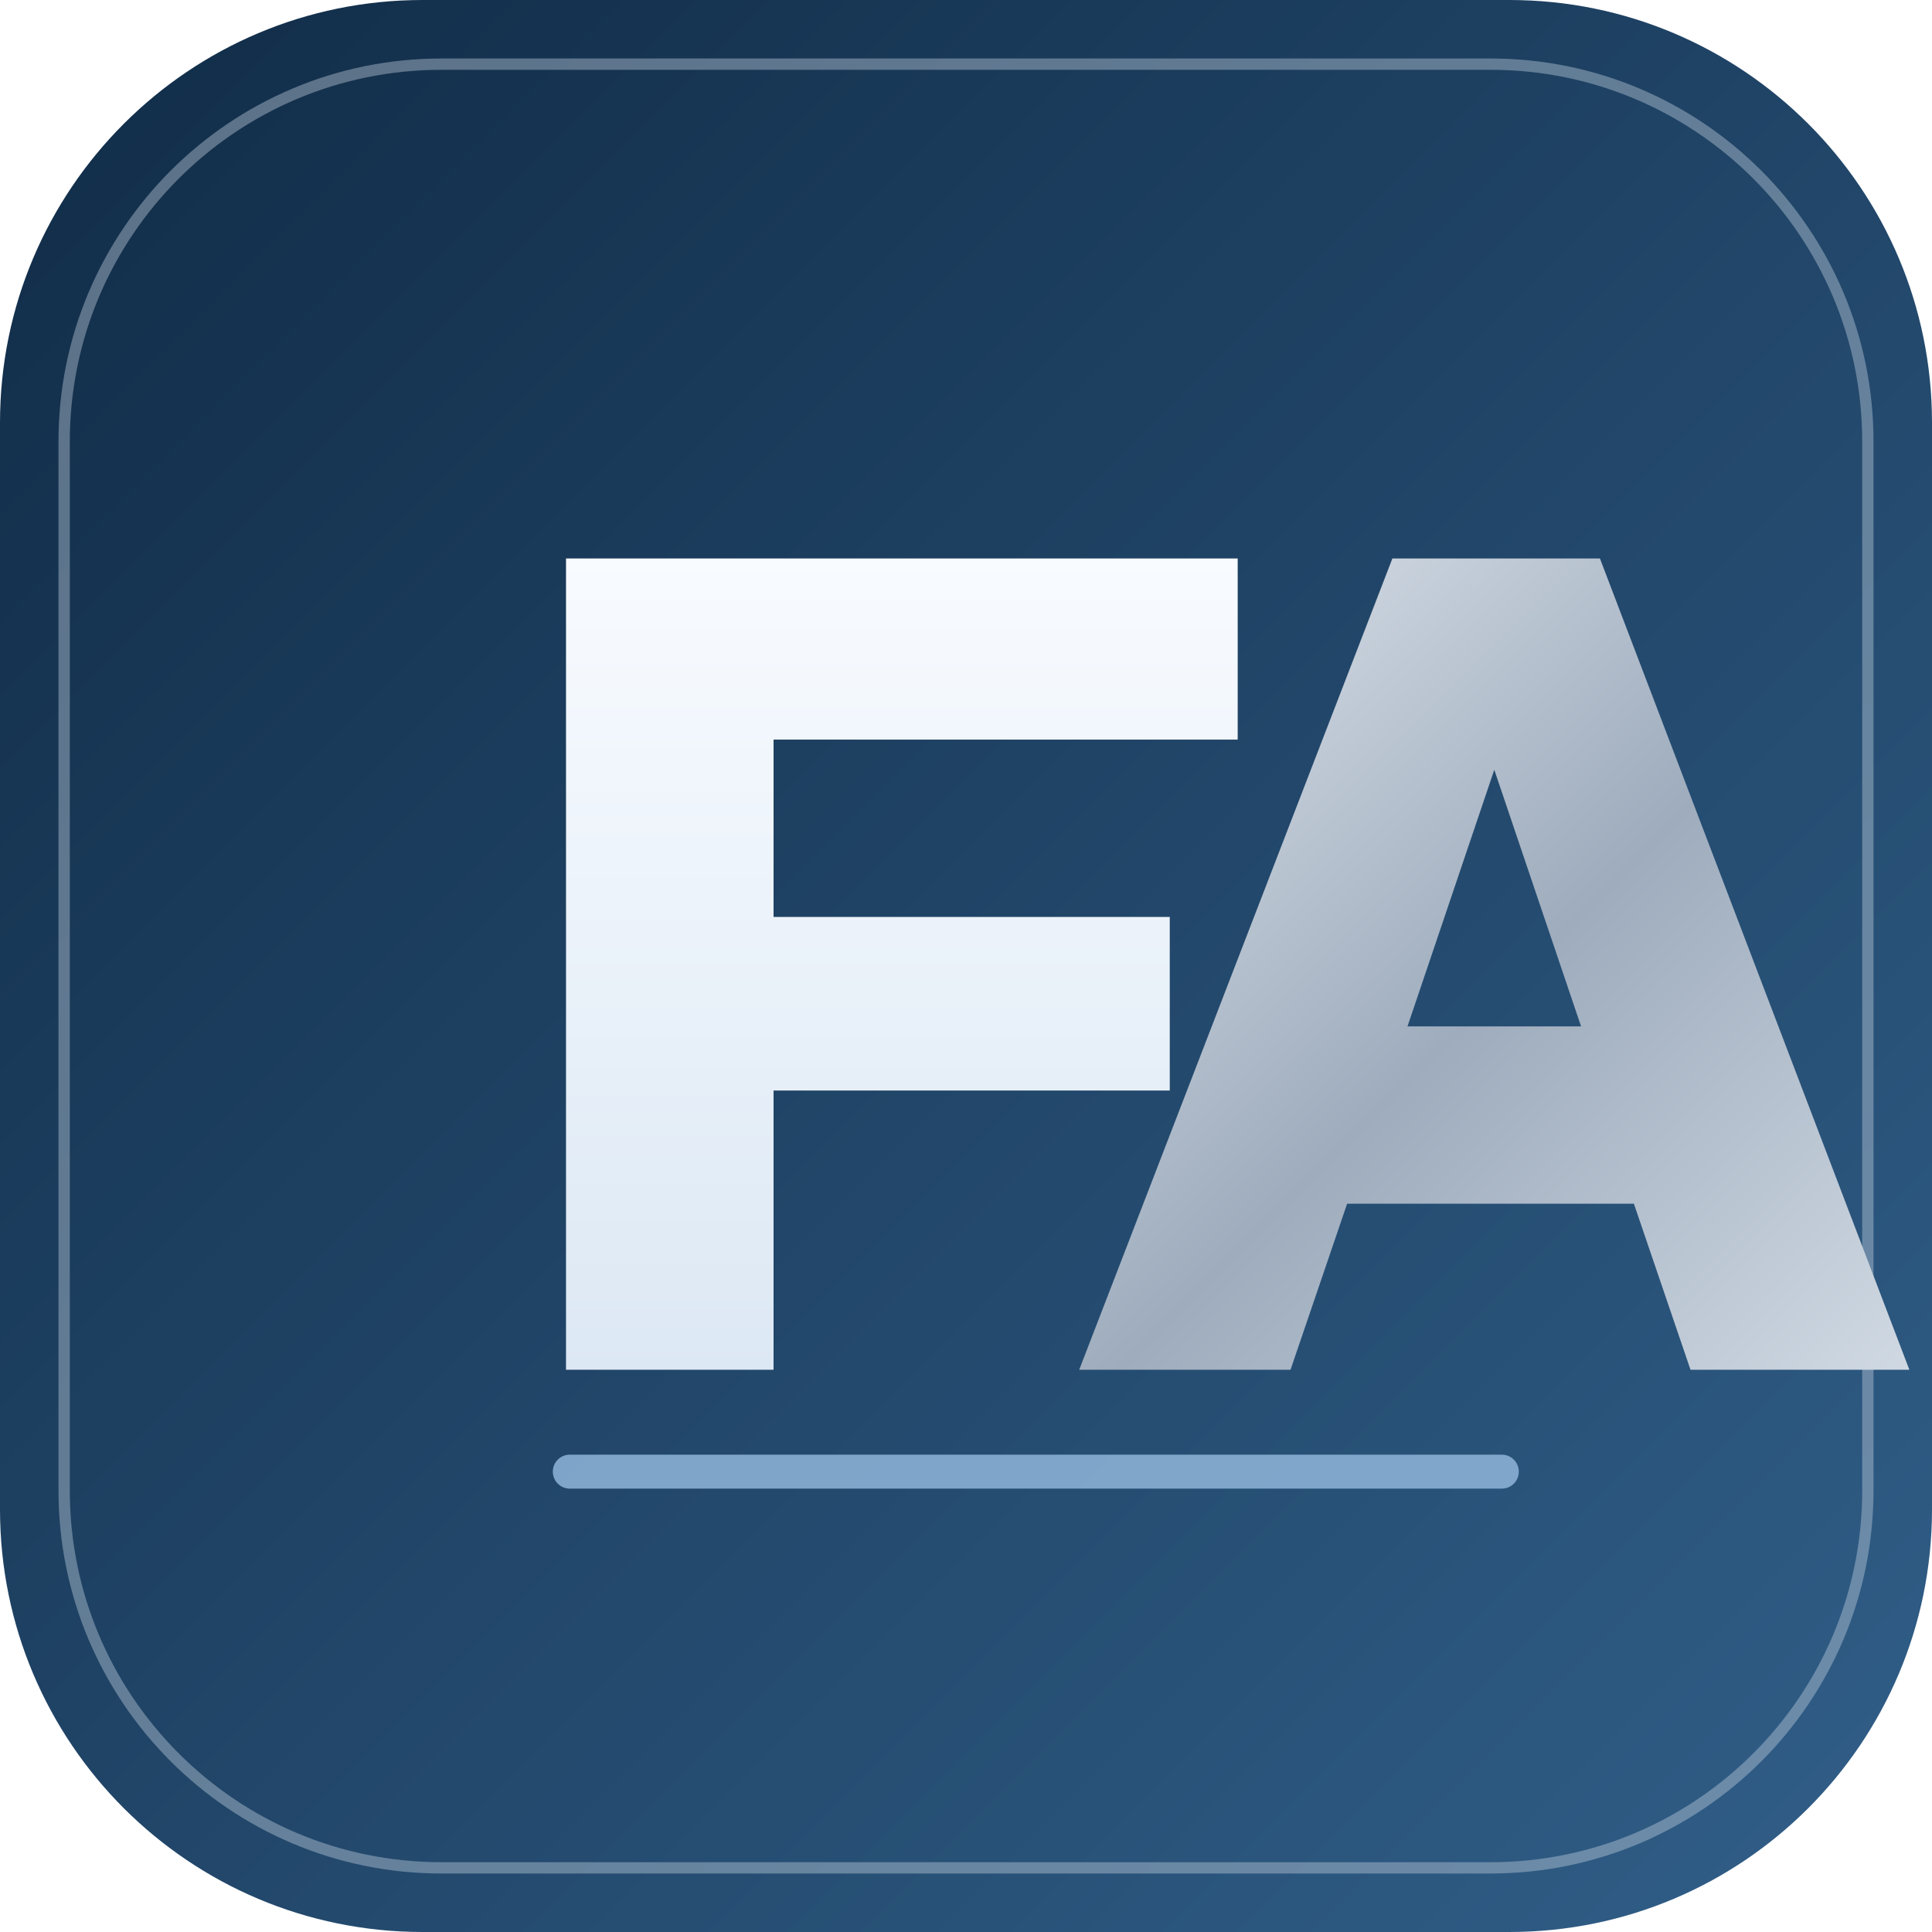
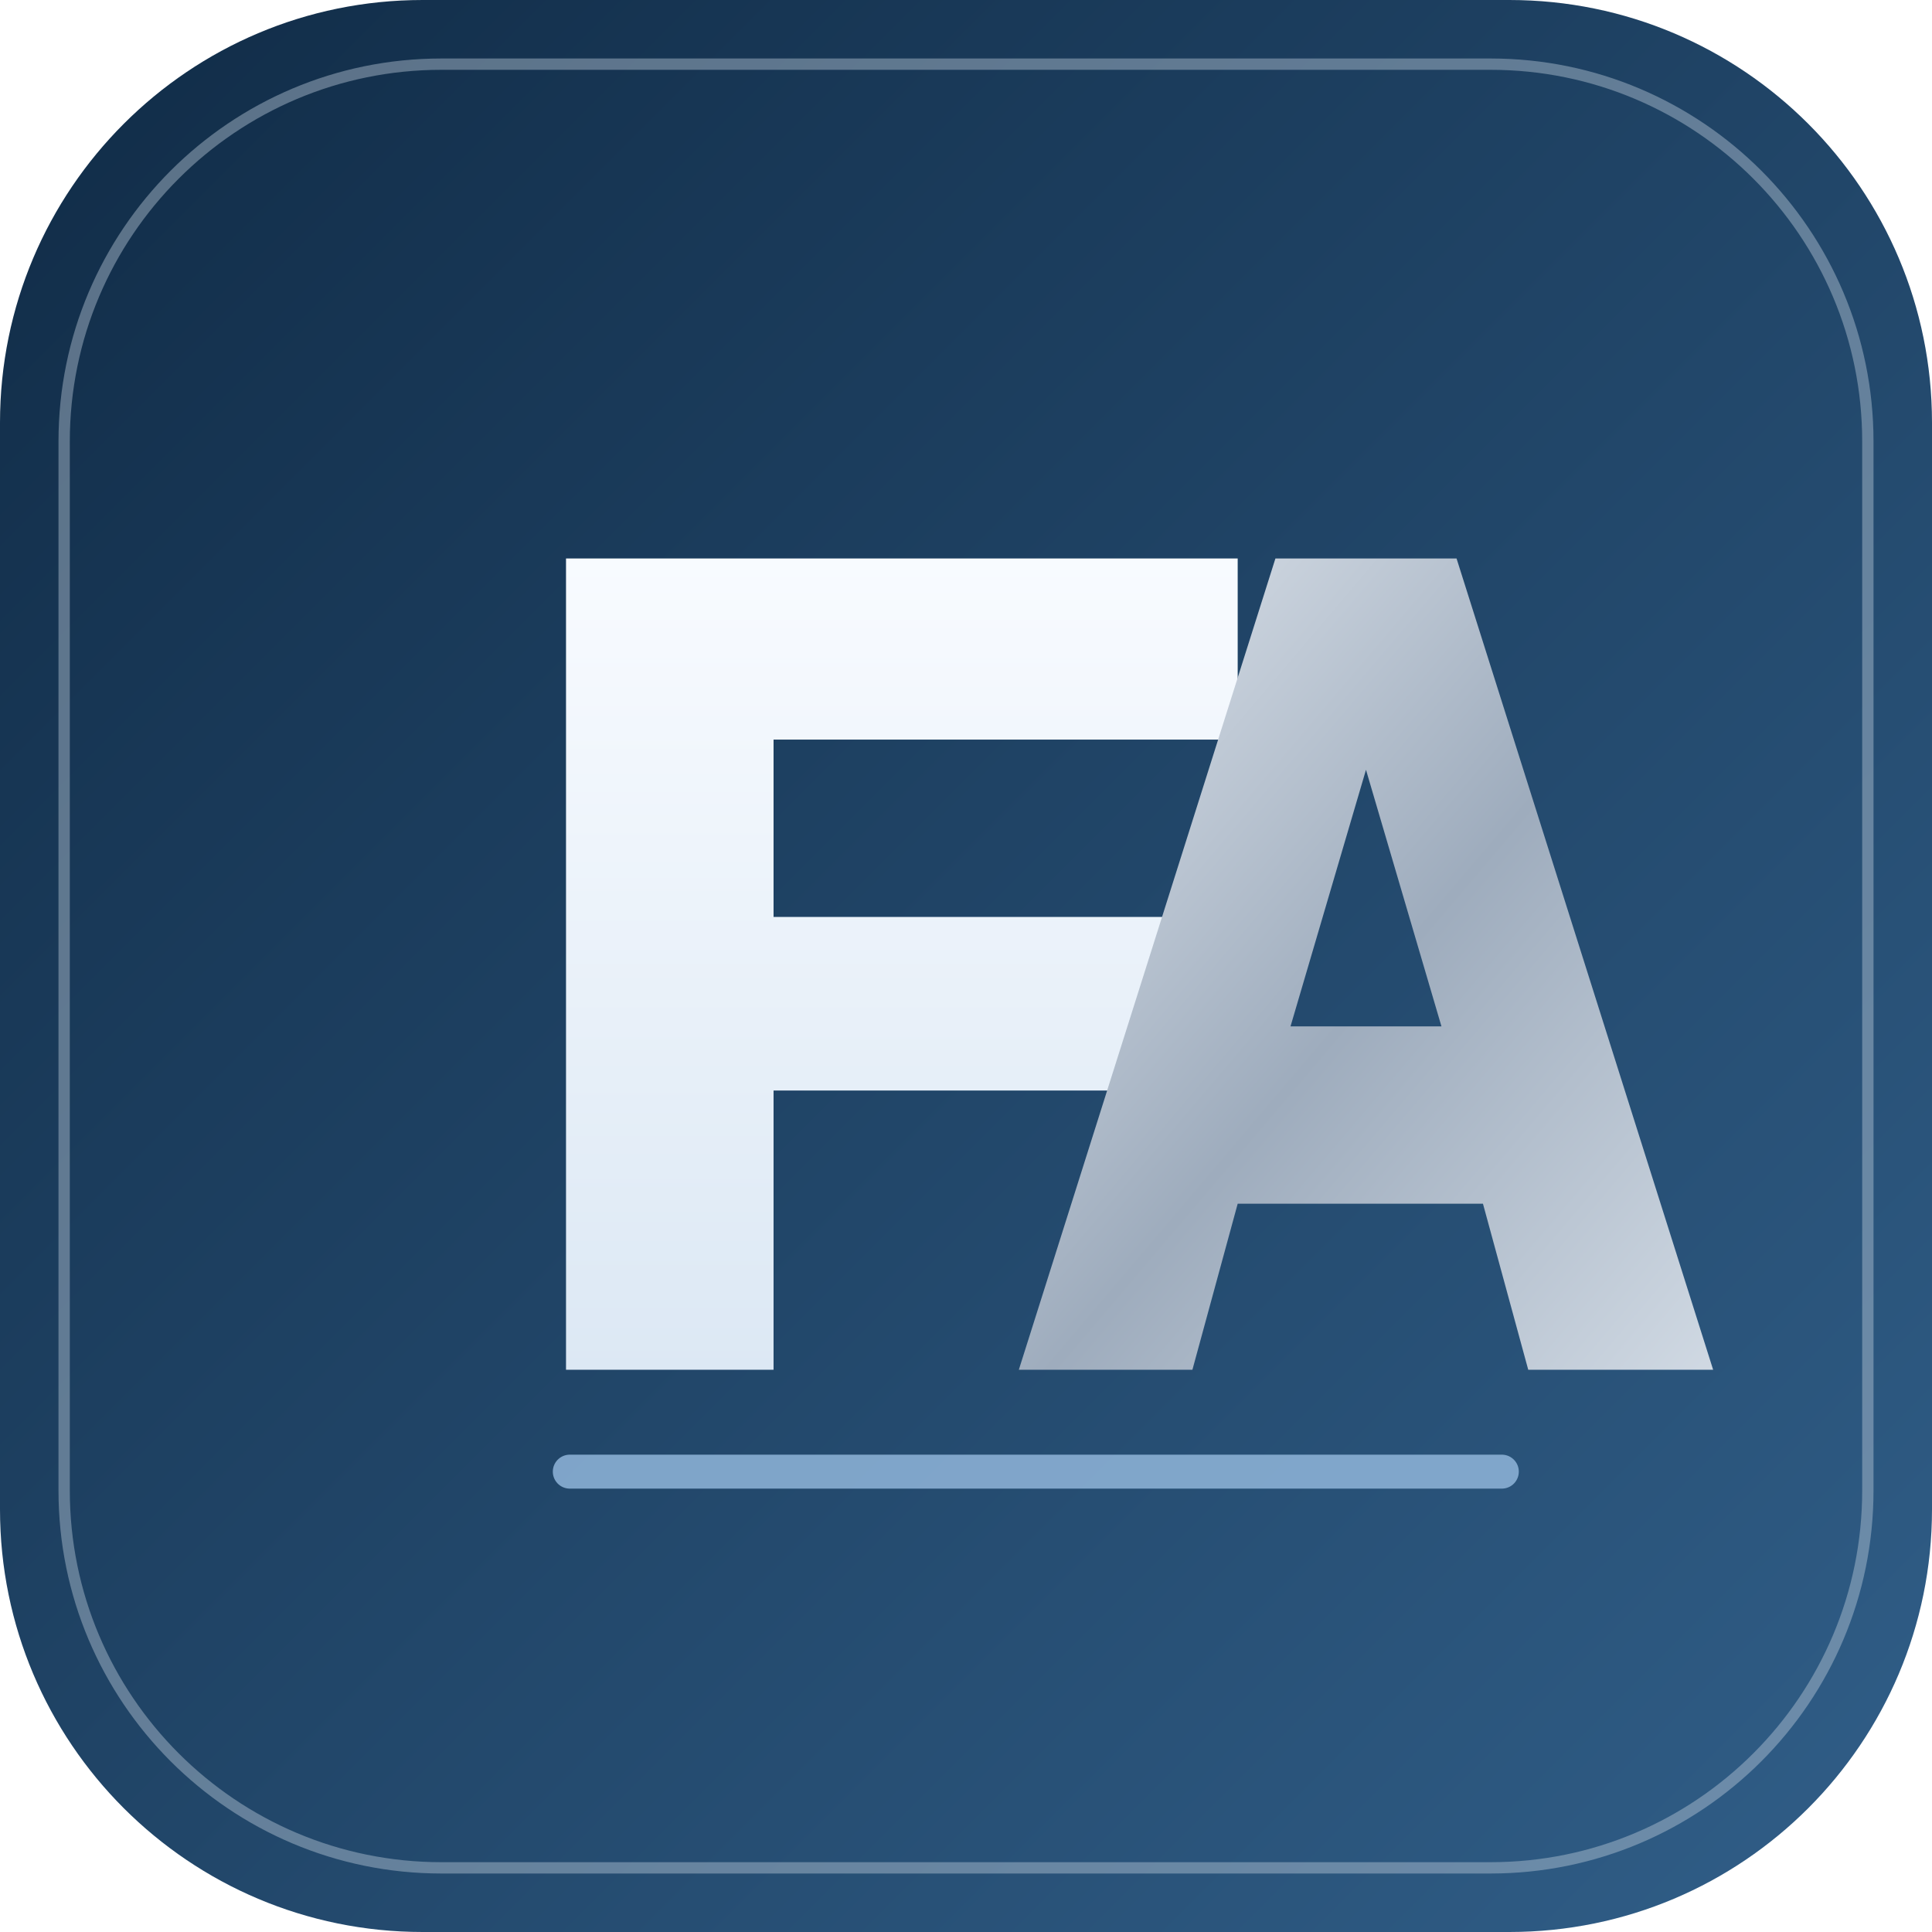
<svg xmlns="http://www.w3.org/2000/svg" viewBox="0 0 512 512">
  <defs>
    <linearGradient id="bg" x1="0" y1="0" x2="1" y2="1">
      <stop offset="0" stop-color="#102b46" />
      <stop offset="1" stop-color="#315f89" />
    </linearGradient>
    <linearGradient id="silver" x1="0" y1="0" x2="1" y2="1">
      <stop offset="0" stop-color="#e1e7ee" />
      <stop offset=".52" stop-color="#9eacbd" />
      <stop offset="1" stop-color="#d0d9e3" />
    </linearGradient>
    <linearGradient id="blue" x1="0" y1="0" x2="0" y2="1">
      <stop offset="0" stop-color="#f8fbff" />
      <stop offset="1" stop-color="#dce8f4" />
    </linearGradient>
  </defs>
  <rect width="512" height="512" rx="112" fill="url(#bg)" />
  <rect x="17" y="17" width="478" height="478" rx="100" fill="none" stroke="#c1cfdd" stroke-opacity=".42" stroke-width="3" />
  <path d="M150 363V148h178v48H205v47h105v46H205v74z" fill="url(#blue)" />
-   <path d="m286 363 83-215h55l82 215h-58l-15-44h-76l-15 44zm87-91h46l-23-68z" fill="url(#silver)" />
+   <path d="m270 363 68-215h48l68 215h-49l-12-44h-65l-12 44zm72-91h40l-20-68z" fill="url(#silver)" />
  <path d="M151 390h247" stroke="#8fb5d9" stroke-width="9" stroke-linecap="round" opacity=".85" />
</svg>
